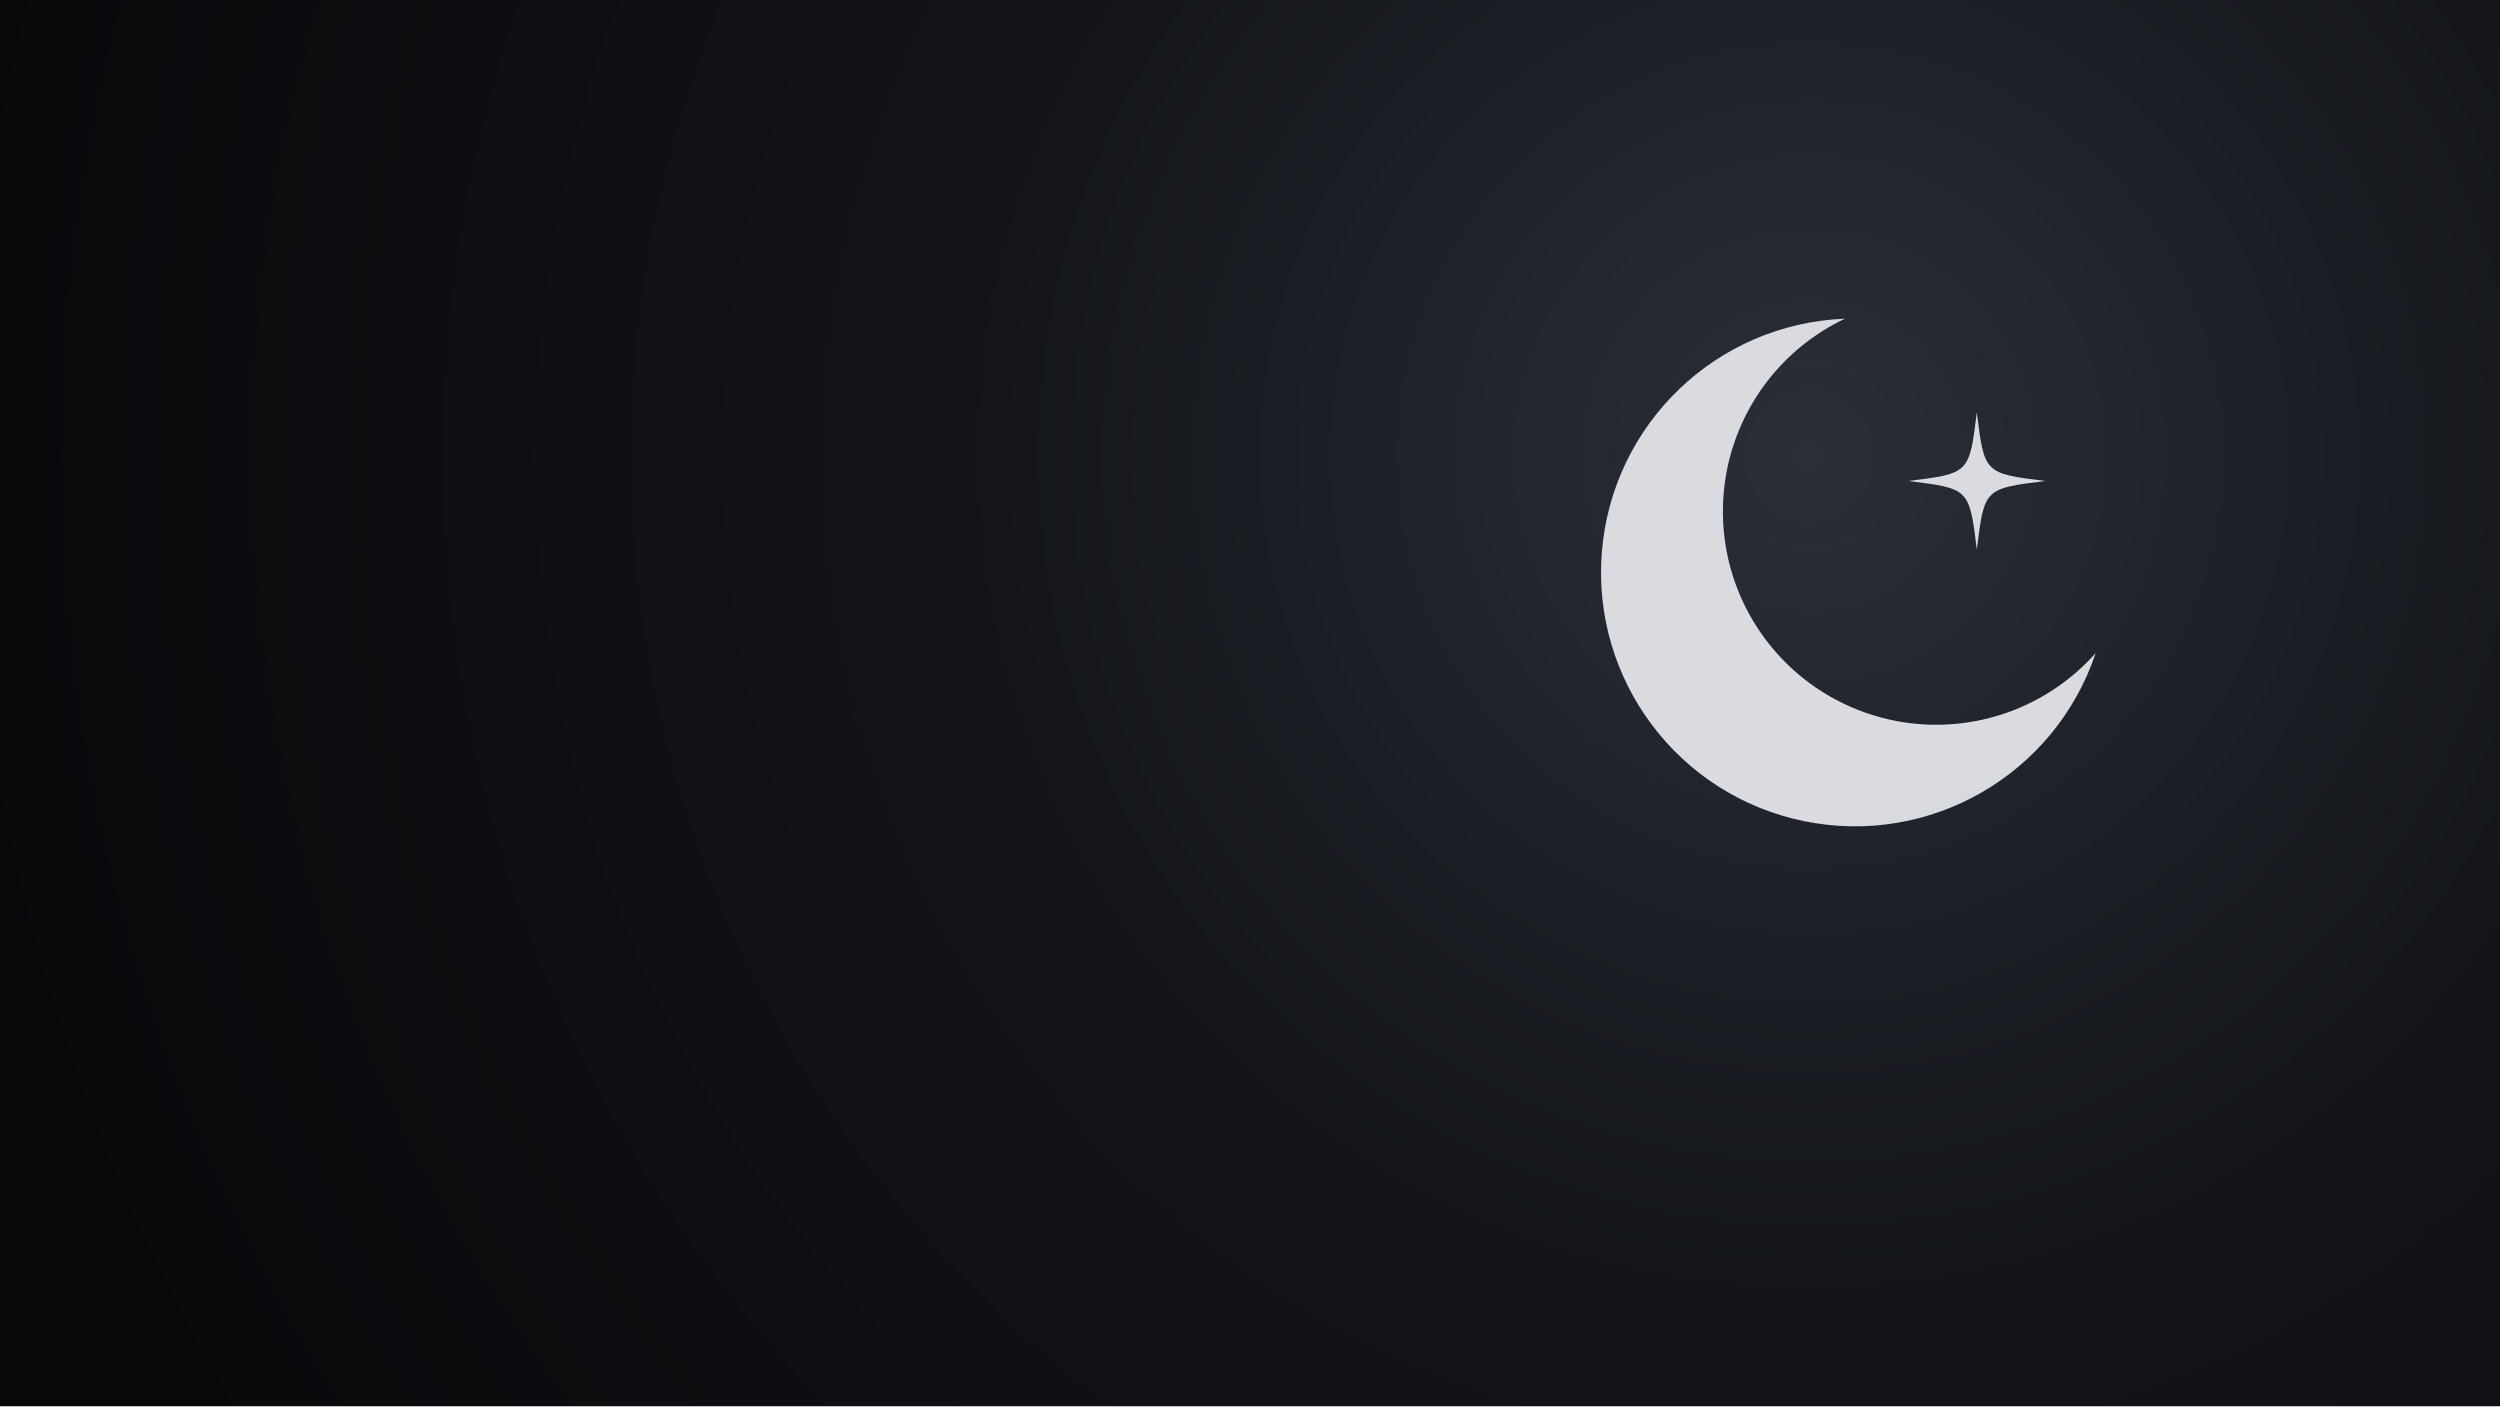
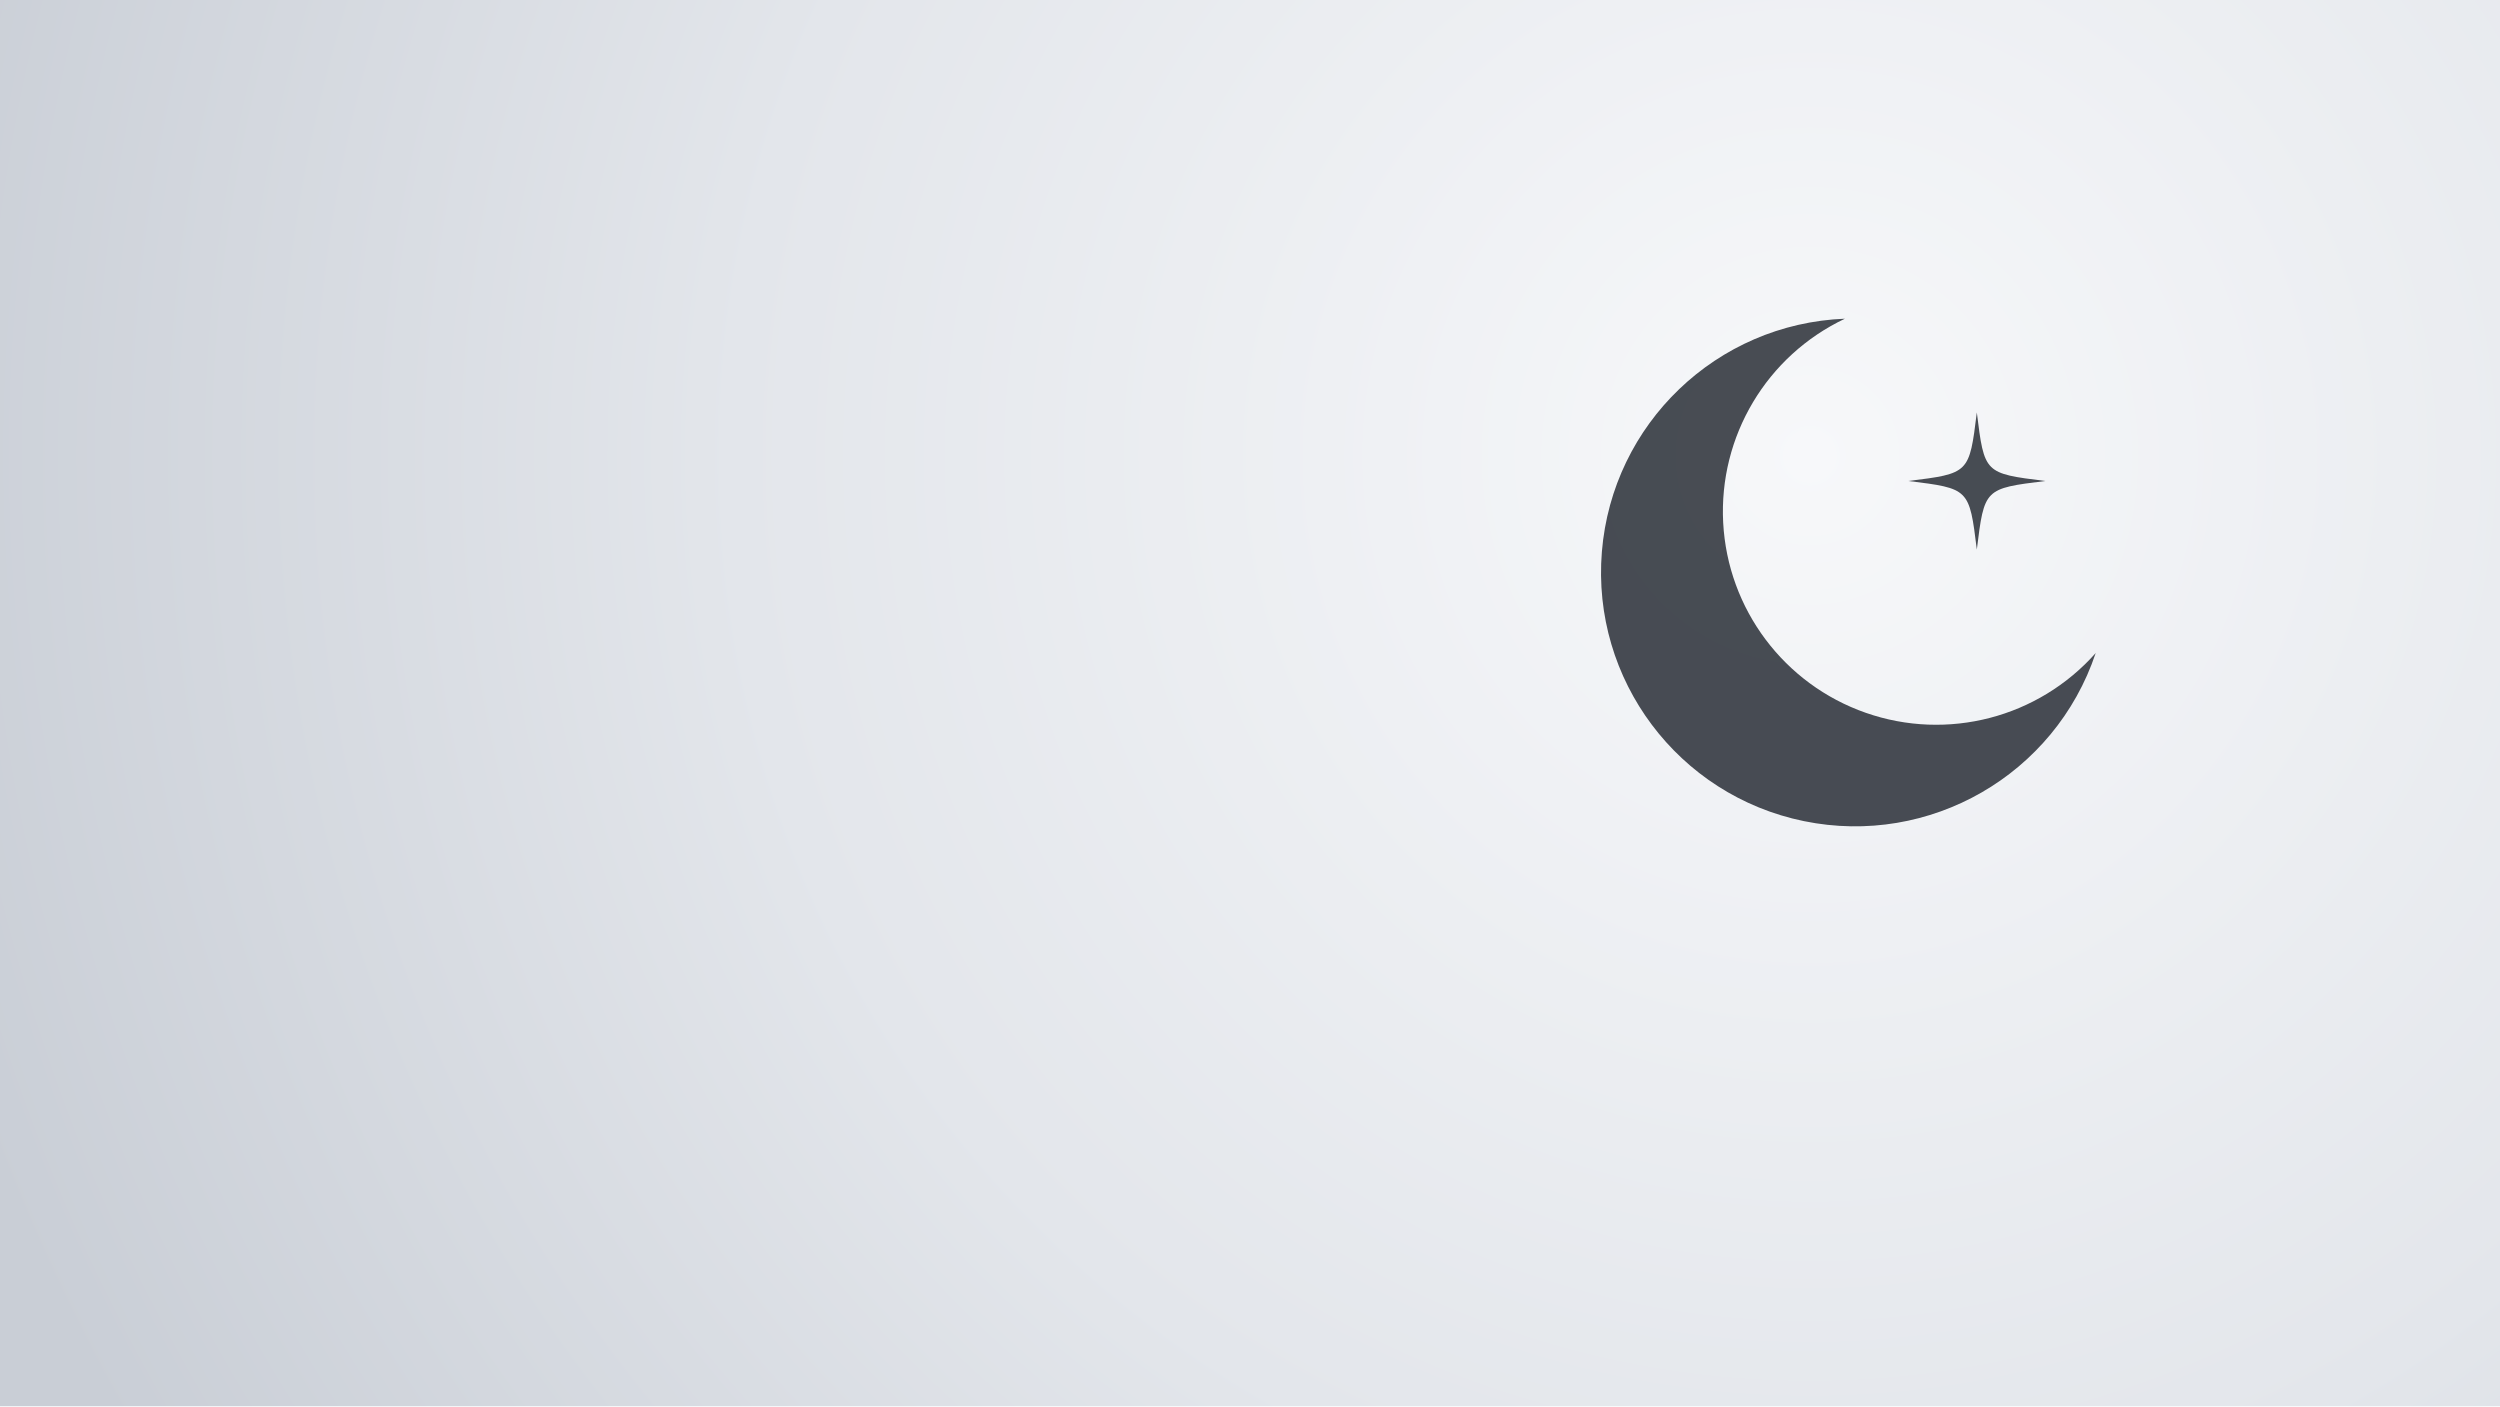
<svg xmlns="http://www.w3.org/2000/svg" viewBox="0 0 3840 2160" width="3840" height="2160">
  <defs>
-     <radialGradient id="glow" gradientUnits="userSpaceOnUse" cx="2780" cy="700" r="2900">
-       <stop offset="0" stop-color="#2A2F38" />
-       <stop offset="0.45" stop-color="#121418" />
-       <stop offset="1" stop-color="#08090B" />
+     <radialGradient id="glow" gradientUnits="userSpaceOnUse" cx="2780" cy="700" r="3000">
+       <stop offset="0" stop-color="#F7F8FA" />
+       <stop offset="0.55" stop-color="#E3E6EB" />
+       <stop offset="1" stop-color="#C9CED6" />
    </radialGradient>
  </defs>
  <rect width="3840" height="2160" fill="url(#glow)" />
-   <g transform="translate(2350 380) scale(3.9)" fill="#E8EAEE" fill-opacity="0.92">
+   <g transform="translate(2350 380) scale(3.9)" fill="#2A2E36" fill-opacity="0.85">
    <path d="M124.06 28.08 A100 100 0 1 0 222.82 159.76 A84 84 0 1 1 124.06 28.08 Z" />
    <path transform="translate(176 92) scale(27)" d="M0 -1 C.11 -.11 .11 -.11 1 0 C.11 .11 .11 .11 0 1 C-.11 .11 -.11 .11 -1 0 C-.11 -.11 -.11 -.11 0 -1 Z" />
  </g>
</svg>
